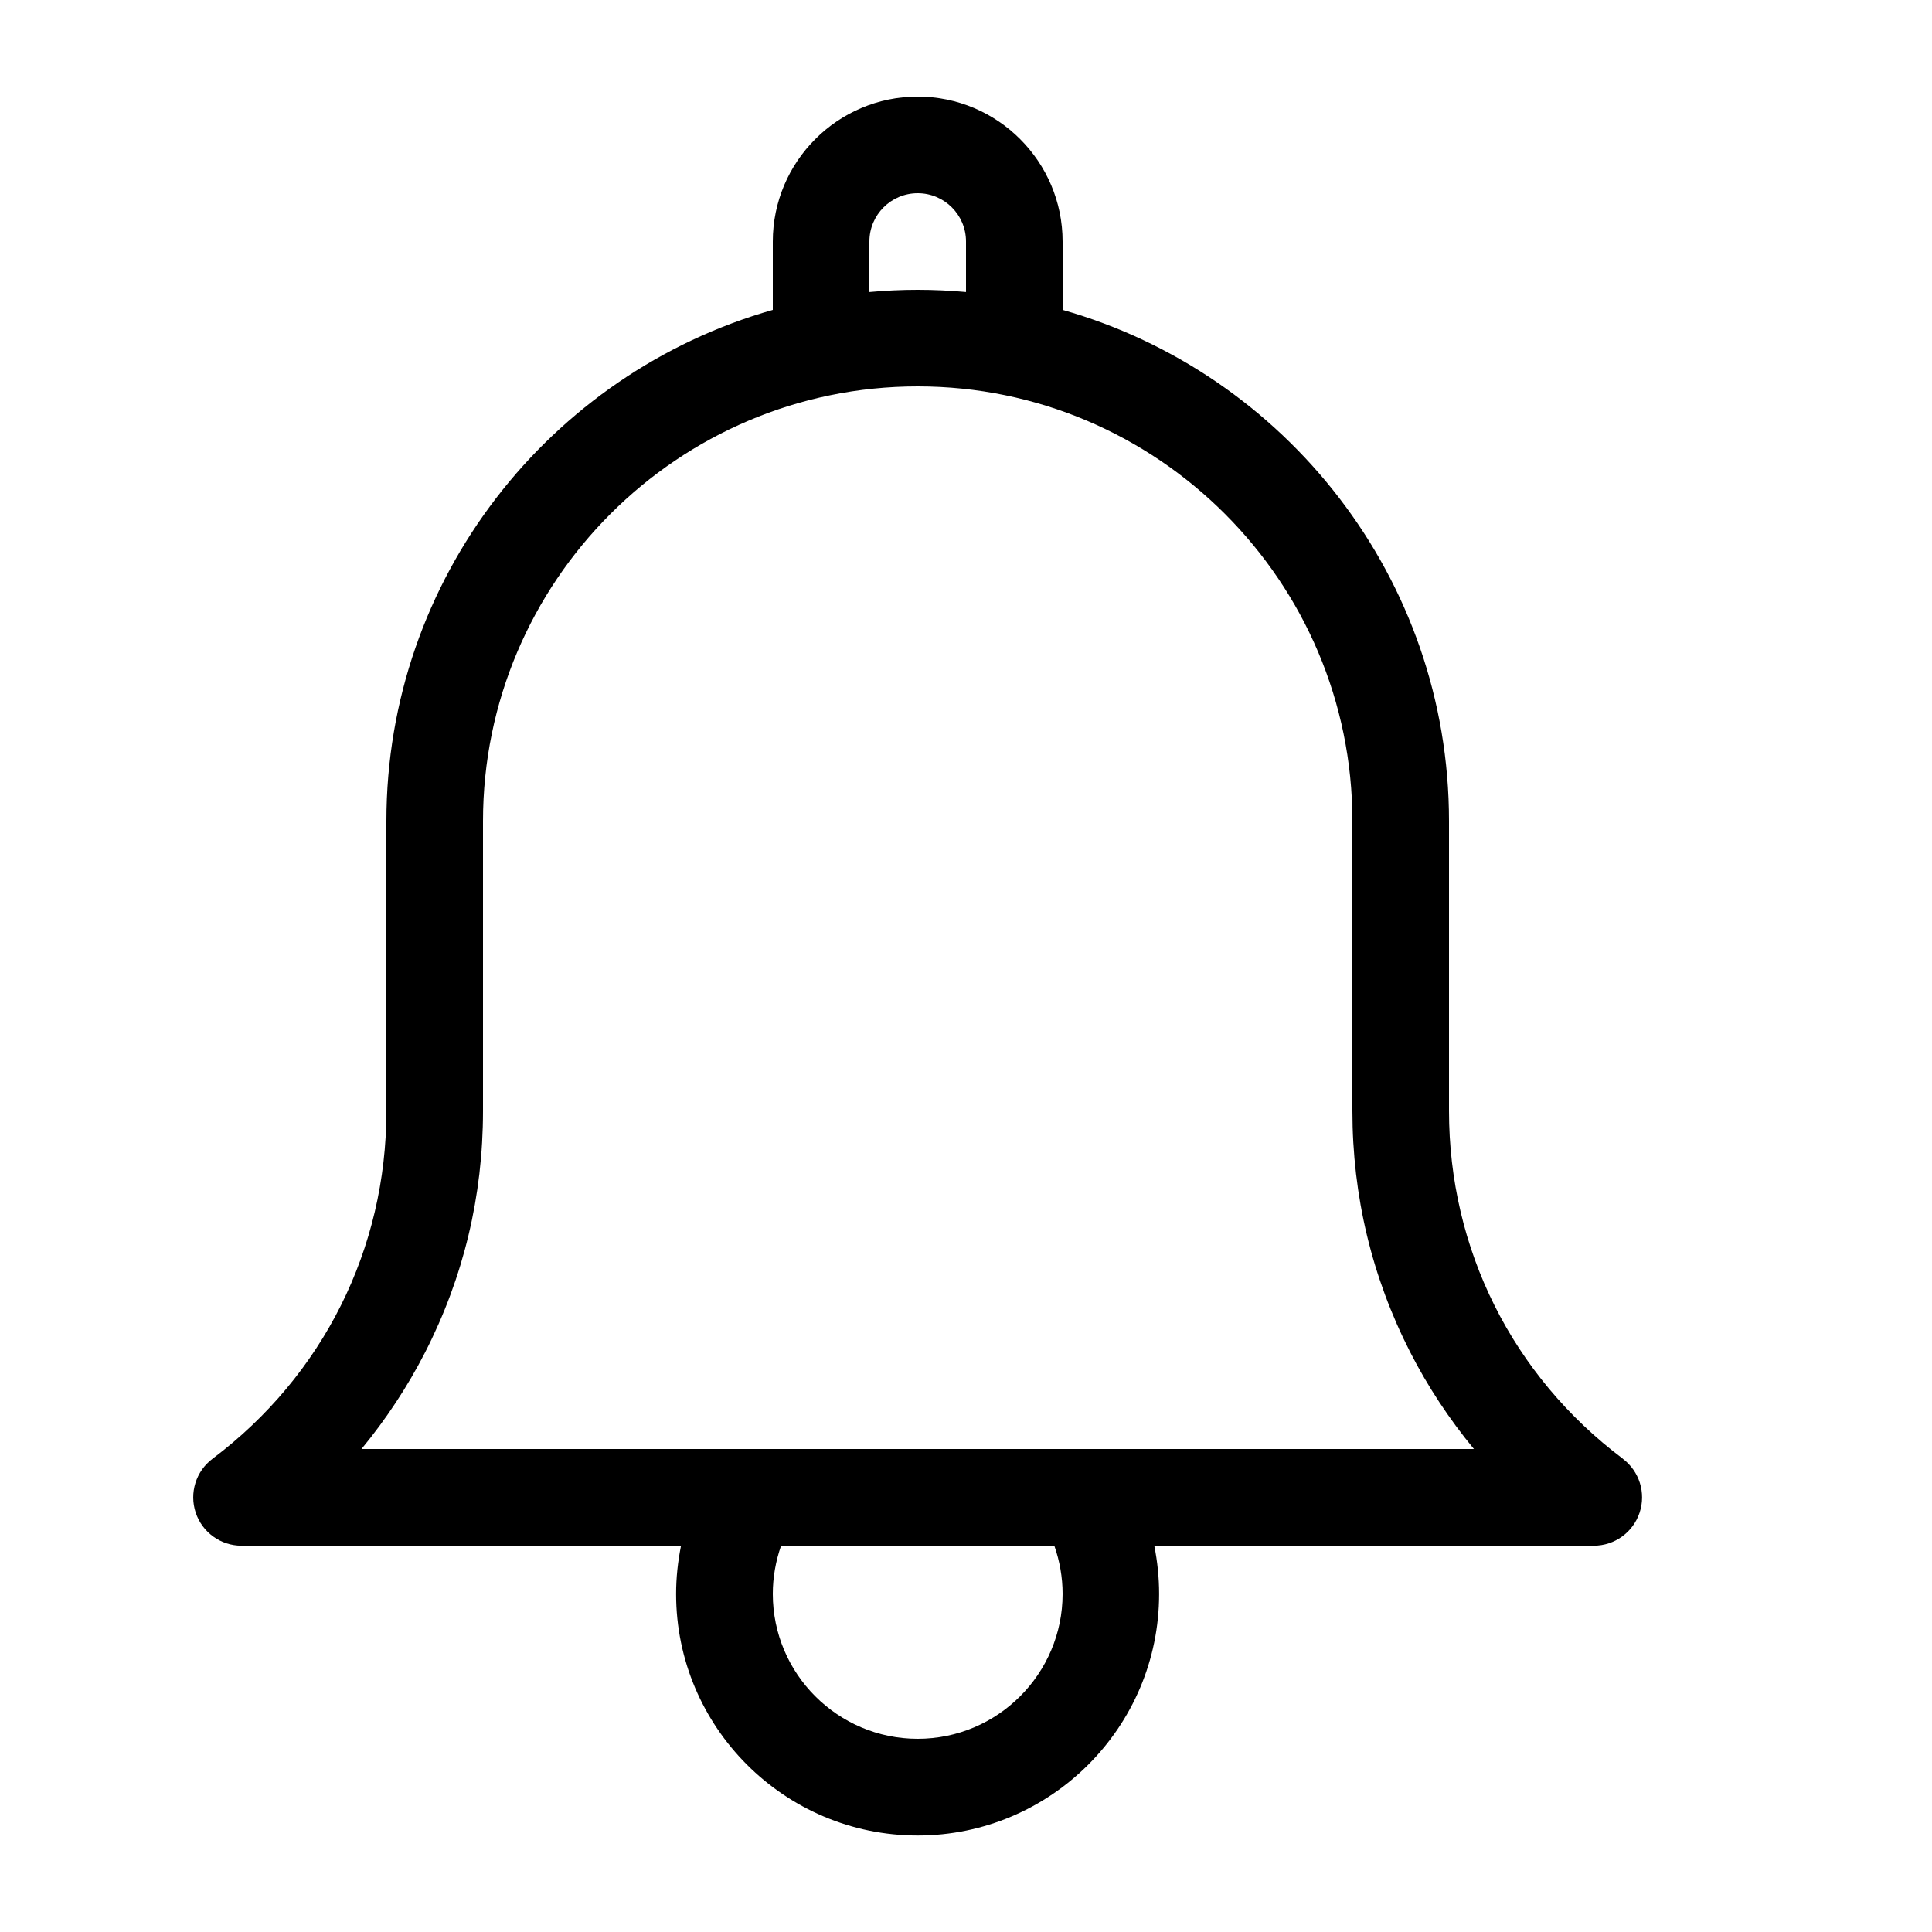
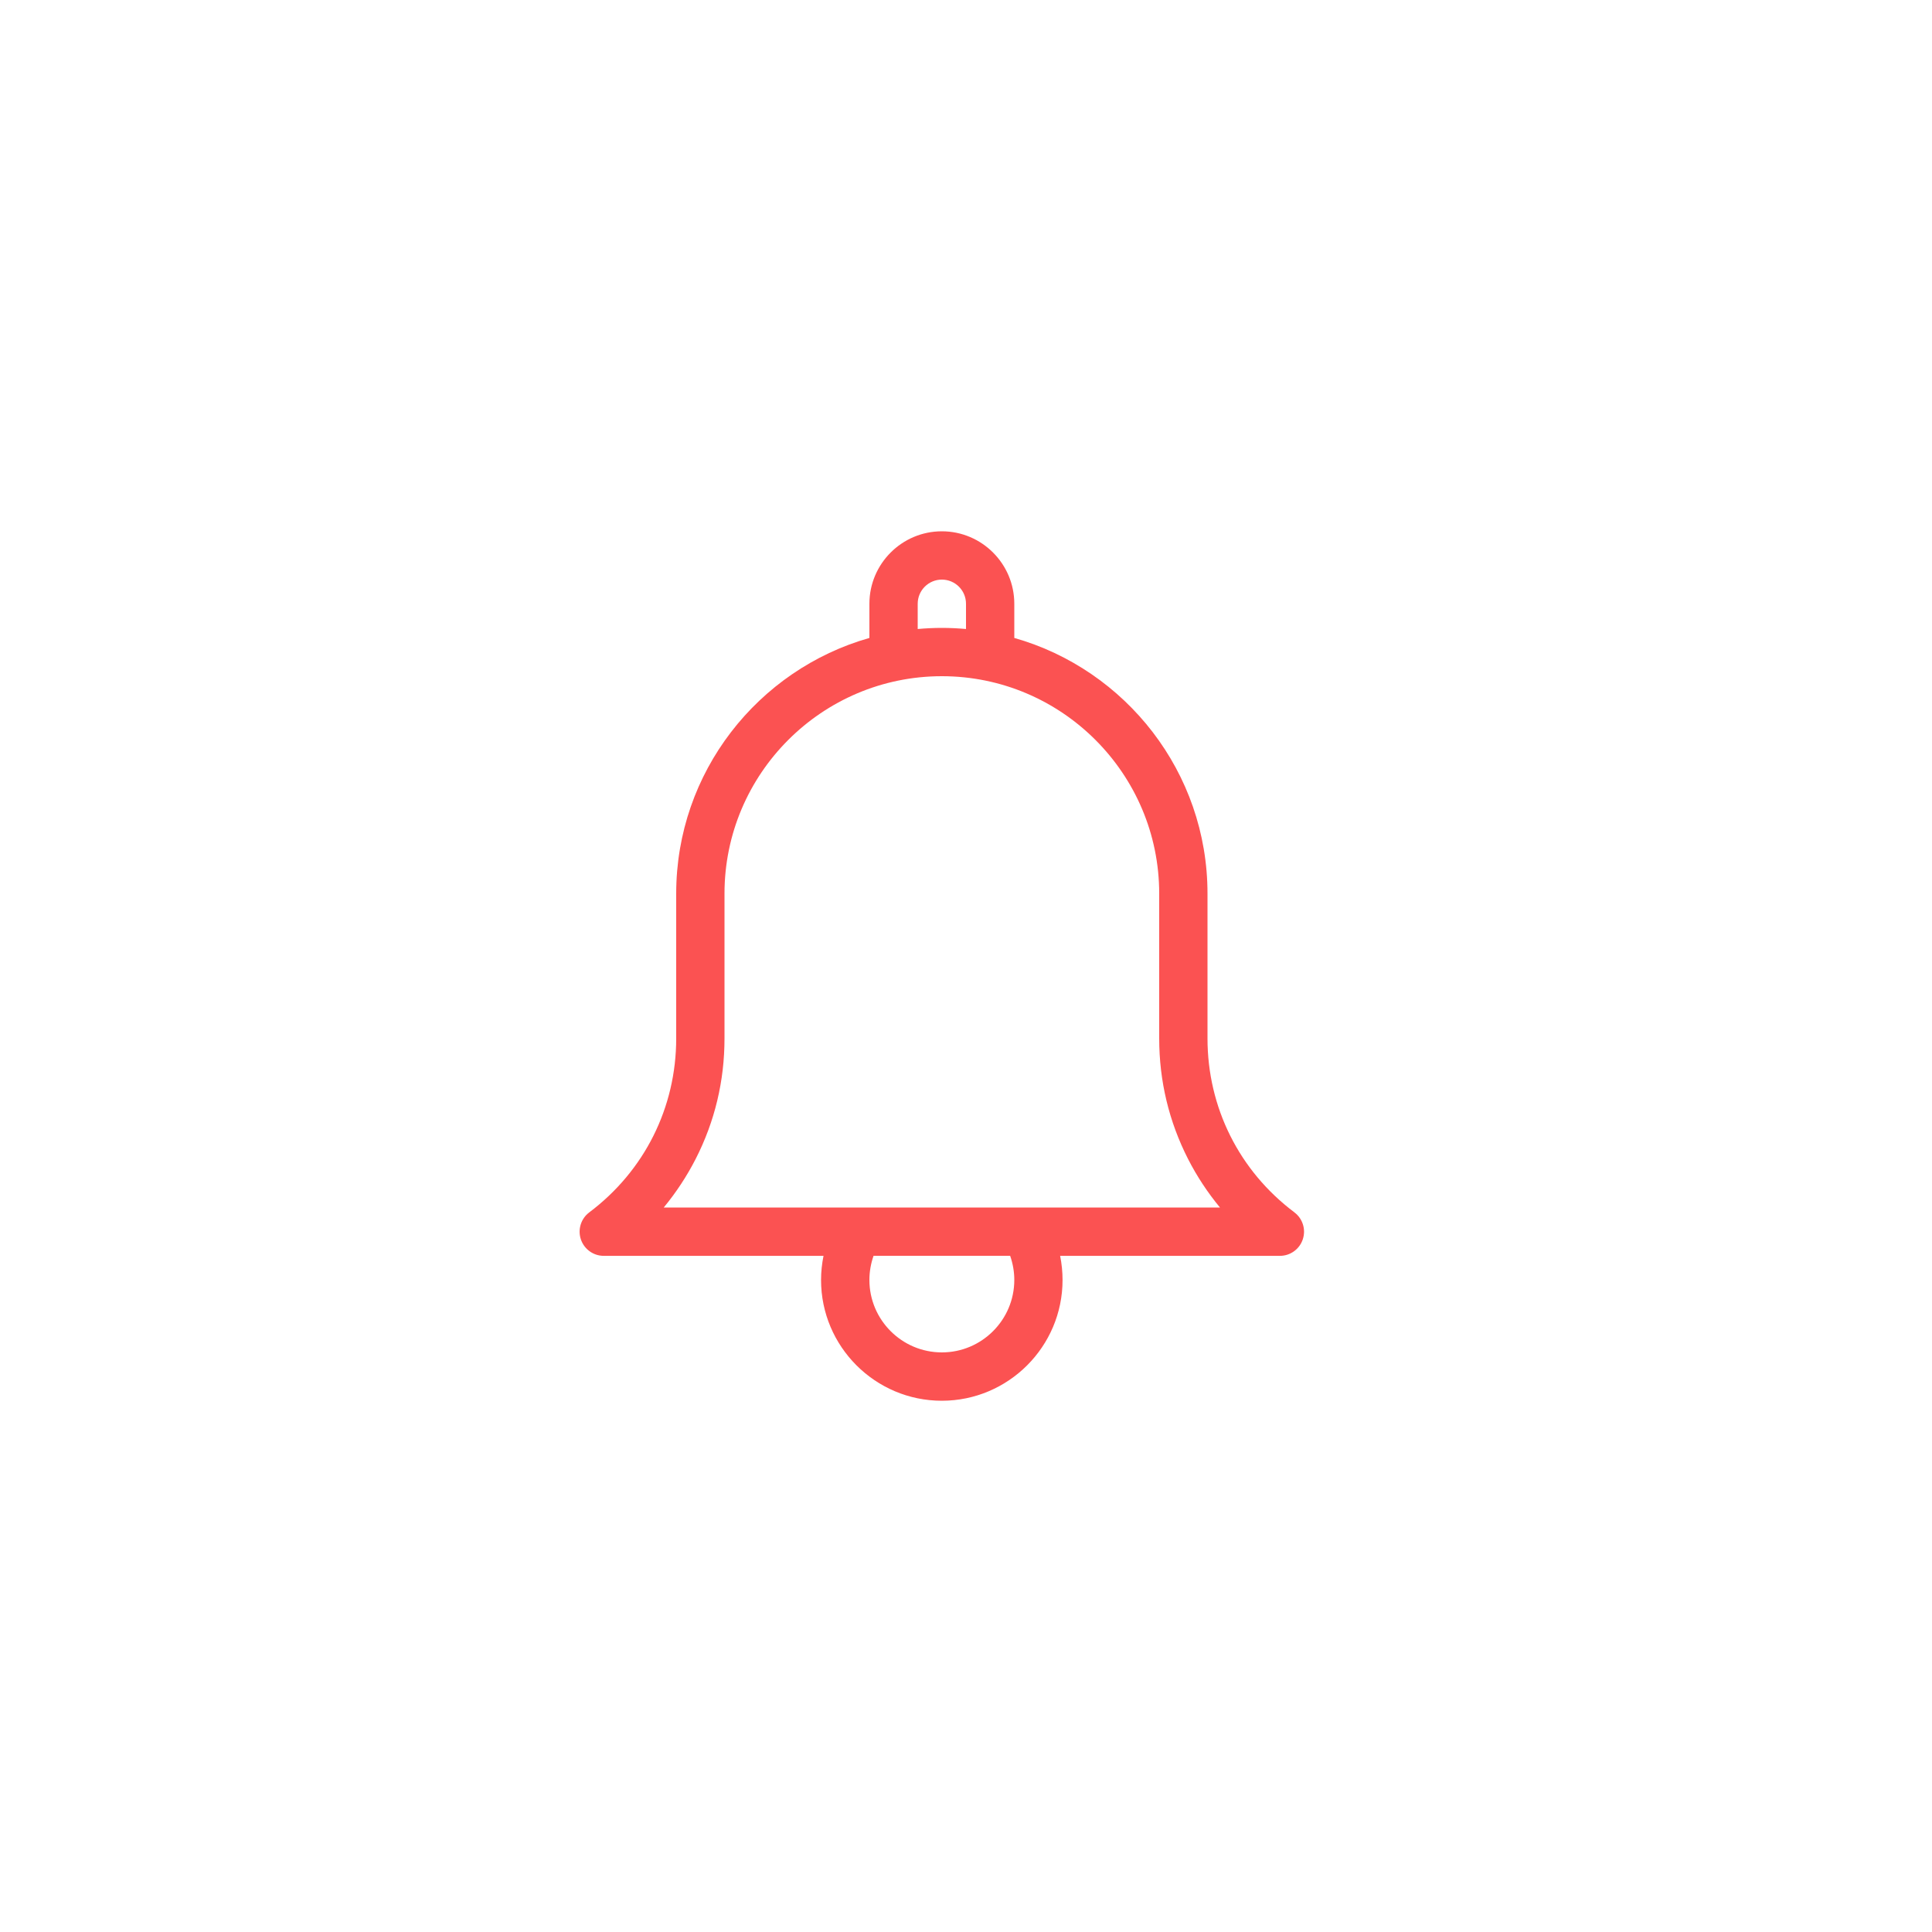
- <svg xmlns="http://www.w3.org/2000/svg" version="1.1" width="20" height="20" viewBox="0 0 20 20">
-   <path fill="#000000" d="M16.8 15.101c-1.144-0.859-1.8-2.172-1.8-3.601v-3c0-2.513-1.694-4.638-4-5.292l-0-0.708c0-0.827-0.673-1.5-1.5-1.5s-1.5 0.673-1.5 1.5v0.708c-2.306 0.655-4 2.779-4 5.292v3c0 1.429-0.656 2.741-1.8 3.601-0.172 0.129-0.242 0.354-0.174 0.558s0.259 0.342 0.474 0.342h4.55c-0.033 0.164-0.051 0.331-0.051 0.5 0 1.378 1.122 2.5 2.5 2.5s2.5-1.122 2.5-2.5c0-0.168-0.017-0.336-0.050-0.5h4.55c0.215 0 0.406-0.138 0.474-0.342s-0.002-0.429-0.174-0.558zM9 2.5c0-0.276 0.224-0.5 0.5-0.5s0.5 0.224 0.5 0.5v0.523c-0.165-0.015-0.331-0.023-0.5-0.023s-0.335 0.008-0.5 0.023v-0.523zM11 16.5c0 0.827-0.673 1.5-1.5 1.5s-1.5-0.673-1.5-1.5c0-0.171 0.030-0.34 0.086-0.5h2.828c0.056 0.16 0.086 0.329 0.086 0.5zM3.742 15c0.255-0.309 0.477-0.646 0.659-1.001 0.398-0.778 0.599-1.619 0.599-2.499v-3c0-2.481 2.019-4.5 4.5-4.5s4.5 2.019 4.5 4.5v3c0 0.88 0.202 1.721 0.599 2.499 0.182 0.356 0.404 0.692 0.659 1.001h-11.517z" />
+ <svg xmlns="http://www.w3.org/2000/svg" version="1.1" width="35" height="35" viewBox="-10 -10 40 40">
+   <path fill="#FB5252" d="M16.8 15.101c-1.144-0.859-1.8-2.172-1.8-3.601v-3c0-2.513-1.694-4.638-4-5.292l-0-0.708c0-0.827-0.673-1.5-1.5-1.5s-1.5 0.673-1.5 1.5v0.708c-2.306 0.655-4 2.779-4 5.292v3c0 1.429-0.656 2.741-1.8 3.601-0.172 0.129-0.242 0.354-0.174 0.558s0.259 0.342 0.474 0.342h4.55c-0.033 0.164-0.051 0.331-0.051 0.5 0 1.378 1.122 2.5 2.5 2.5s2.5-1.122 2.5-2.5c0-0.168-0.017-0.336-0.050-0.5h4.55c0.215 0 0.406-0.138 0.474-0.342s-0.002-0.429-0.174-0.558zM9 2.5c0-0.276 0.224-0.5 0.5-0.5s0.5 0.224 0.5 0.5v0.523c-0.165-0.015-0.331-0.023-0.5-0.023s-0.335 0.008-0.5 0.023v-0.523zM11 16.5c0 0.827-0.673 1.5-1.5 1.5s-1.5-0.673-1.5-1.5c0-0.171 0.030-0.34 0.086-0.5h2.828c0.056 0.16 0.086 0.329 0.086 0.5zM3.742 15c0.255-0.309 0.477-0.646 0.659-1.001 0.398-0.778 0.599-1.619 0.599-2.499v-3c0-2.481 2.019-4.5 4.5-4.5s4.5 2.019 4.5 4.5v3c0 0.88 0.202 1.721 0.599 2.499 0.182 0.356 0.404 0.692 0.659 1.001h-11.517z" />
</svg>
